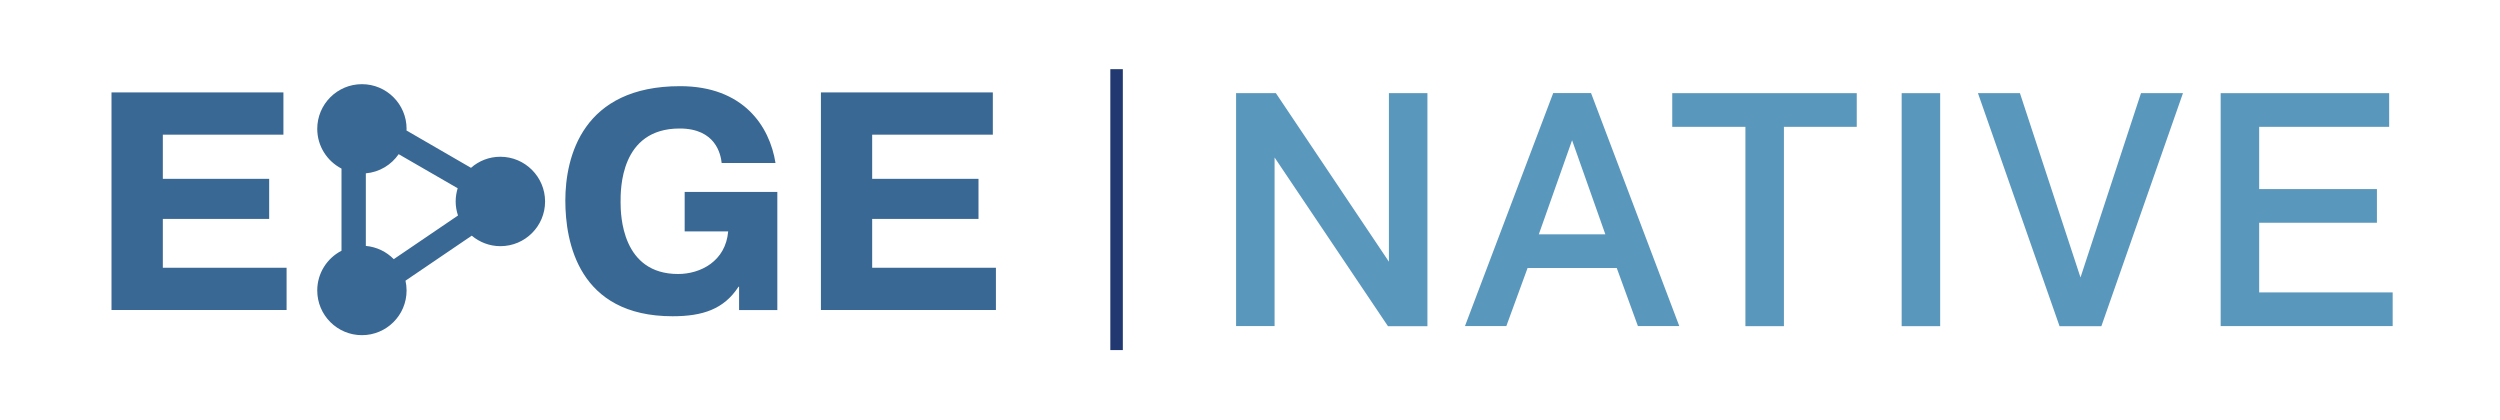
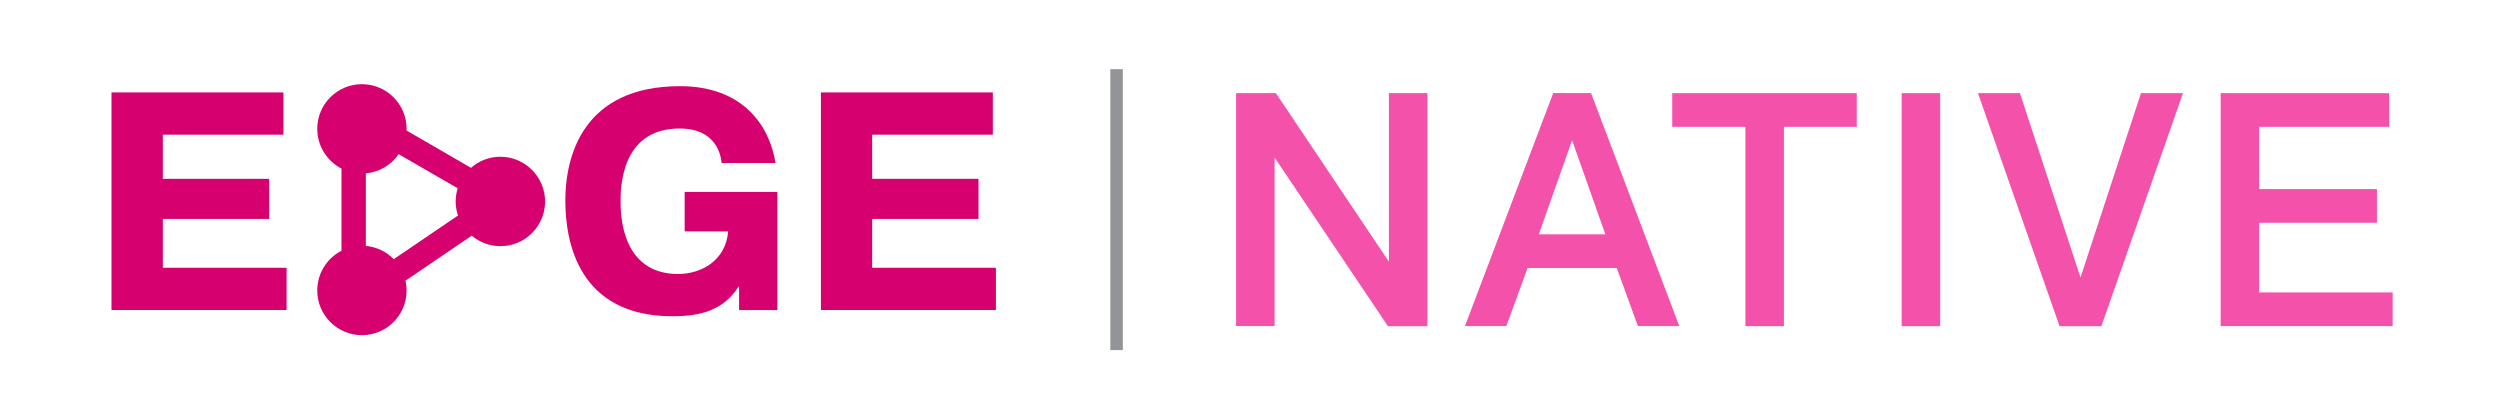
<svg xmlns="http://www.w3.org/2000/svg" version="1.1" id="Layer_1" x="0px" y="0px" viewBox="0 0 300 50.31" style="enable-background:new 0 0 300 50.31;" xml:space="preserve">
  <style type="text/css">
- 	.st0{fill:#5997BD;stroke:#5997BD;}
- 	.st1{fill:#213970;}
- 	.st2{fill:#396894;}
+ 	.st0{fill:#F451AA;stroke:#F451AA;}
+ 	.st1{fill:#929497;}
+ 	.st2{fill:#D6006E;}
</style>
  <g>
    <g>
      <path class="st0" d="M152.45,38.63h-3.62V11.68h4.01l14.33,21.37V11.68h3.62v26.96h-3.97l-14.37-21.38V38.63z" />
      <path class="st0" d="M180.41,38.63h-3.89l10.21-26.96h3.85l10.21,26.96h-3.89l-2.54-6.97h-11.4L180.41,38.63z M193.35,28.62    l-4.7-13.29l-4.7,13.29H193.35z" />
      <path class="st0" d="M201.17,14.72v-3.04h21.14v3.04h-8.74v23.92h-3.62V14.72H201.17z" />
      <path class="st0" d="M232.32,11.68v26.96h-3.62V11.68H232.32z" />
      <path class="st0" d="M257.28,11.68h3.97l-9.44,26.96h-4.31l-9.44-26.96h3.97l7.63,23.22L257.28,11.68z" />
      <path class="st0" d="M284.73,23.19v3.04H270.6v9.36h16.02v3.04h-19.64V11.68h19.22v3.04h-15.6v8.47H284.73z" />
    </g>
    <g>
      <rect x="133.24" y="8.3" class="st1" width="1.5" height="33.71" />
    </g>
    <g>
      <g>
        <path class="st2" d="M32.3,21.46v4.81H19.54v5.86h14.85v5.07H13.38V11.09h20.63v5.07H19.54v5.3H32.3z" />
      </g>
      <g>
        <path class="st2" d="M93.28,23.03v14.18h-4.59v-2.8h-0.07c-1.75,2.69-4.29,3.54-7.91,3.54c-11.3,0-12.87-8.92-12.87-13.88     c0-5.3,2.09-13.73,13.77-13.73c7.57,0,10.75,4.78,11.45,9.22H86.6c-0.11-1.04-0.71-4.14-5.04-4.14c-7.16,0-7.09,7.35-7.09,8.84     c0,1.57,0.15,8.62,6.9,8.62c2.69,0,5.71-1.53,6.01-5.11h-5.22v-4.74H93.28z" />
      </g>
      <g>
        <path class="st2" d="M117.42,21.46v4.81h-12.76v5.86h14.85v5.07H98.51V11.09h20.63v5.07h-14.48v5.3H117.42z" />
      </g>
      <path class="st2" d="M60.04,18.81c-1.35,0-2.58,0.5-3.52,1.33l-7.74-4.48c0-0.07,0.01-0.13,0.01-0.2c0-2.96-2.4-5.36-5.36-5.36    s-5.36,2.4-5.36,5.36c0,2.08,1.19,3.88,2.91,4.77v9.86c-1.73,0.89-2.91,2.69-2.91,4.77c0,2.96,2.4,5.36,5.36,5.36    s5.36-2.4,5.36-5.36c0-0.41-0.05-0.8-0.13-1.18l7.95-5.4c0.93,0.78,2.13,1.26,3.44,1.26c2.96,0,5.36-2.4,5.36-5.36    S63,18.81,60.04,18.81z M43.9,29.51V20.8c1.63-0.14,3.06-1.02,3.94-2.3l7.08,4.09c-0.15,0.5-0.24,1.03-0.24,1.58    c0,0.59,0.1,1.16,0.28,1.69l-7.71,5.24C46.38,30.21,45.21,29.63,43.9,29.51z" />
    </g>
  </g>
</svg>
